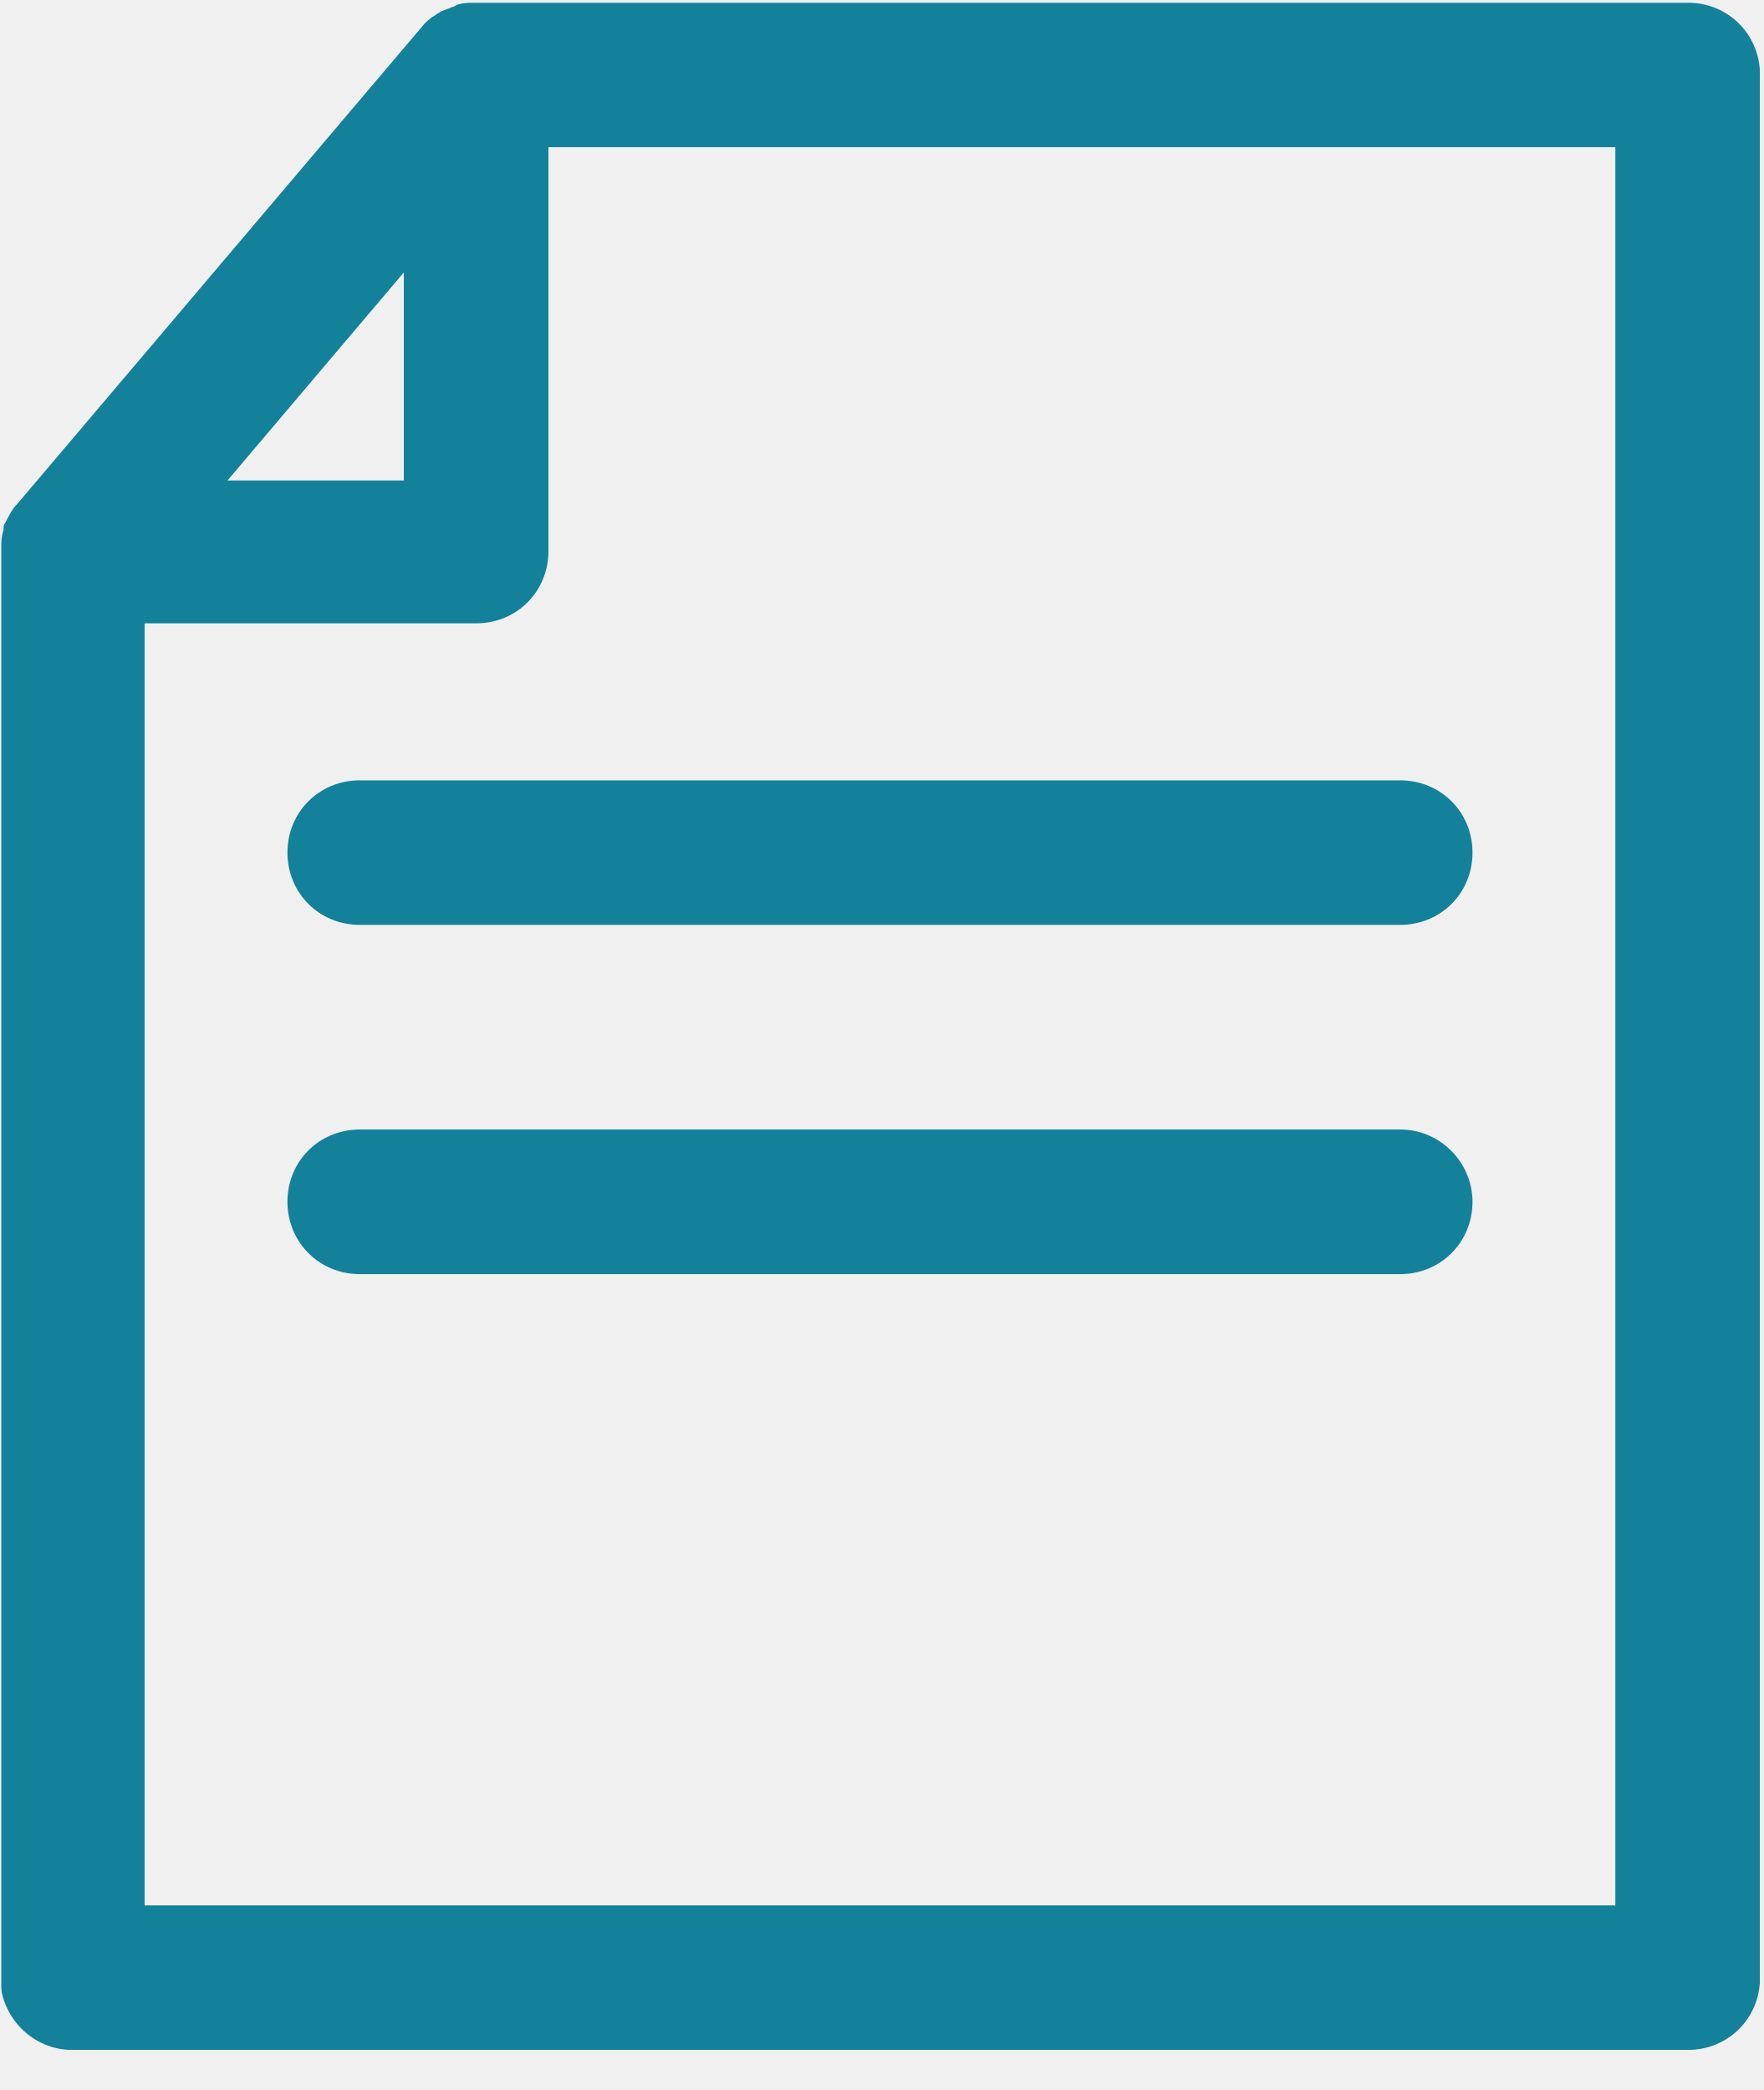
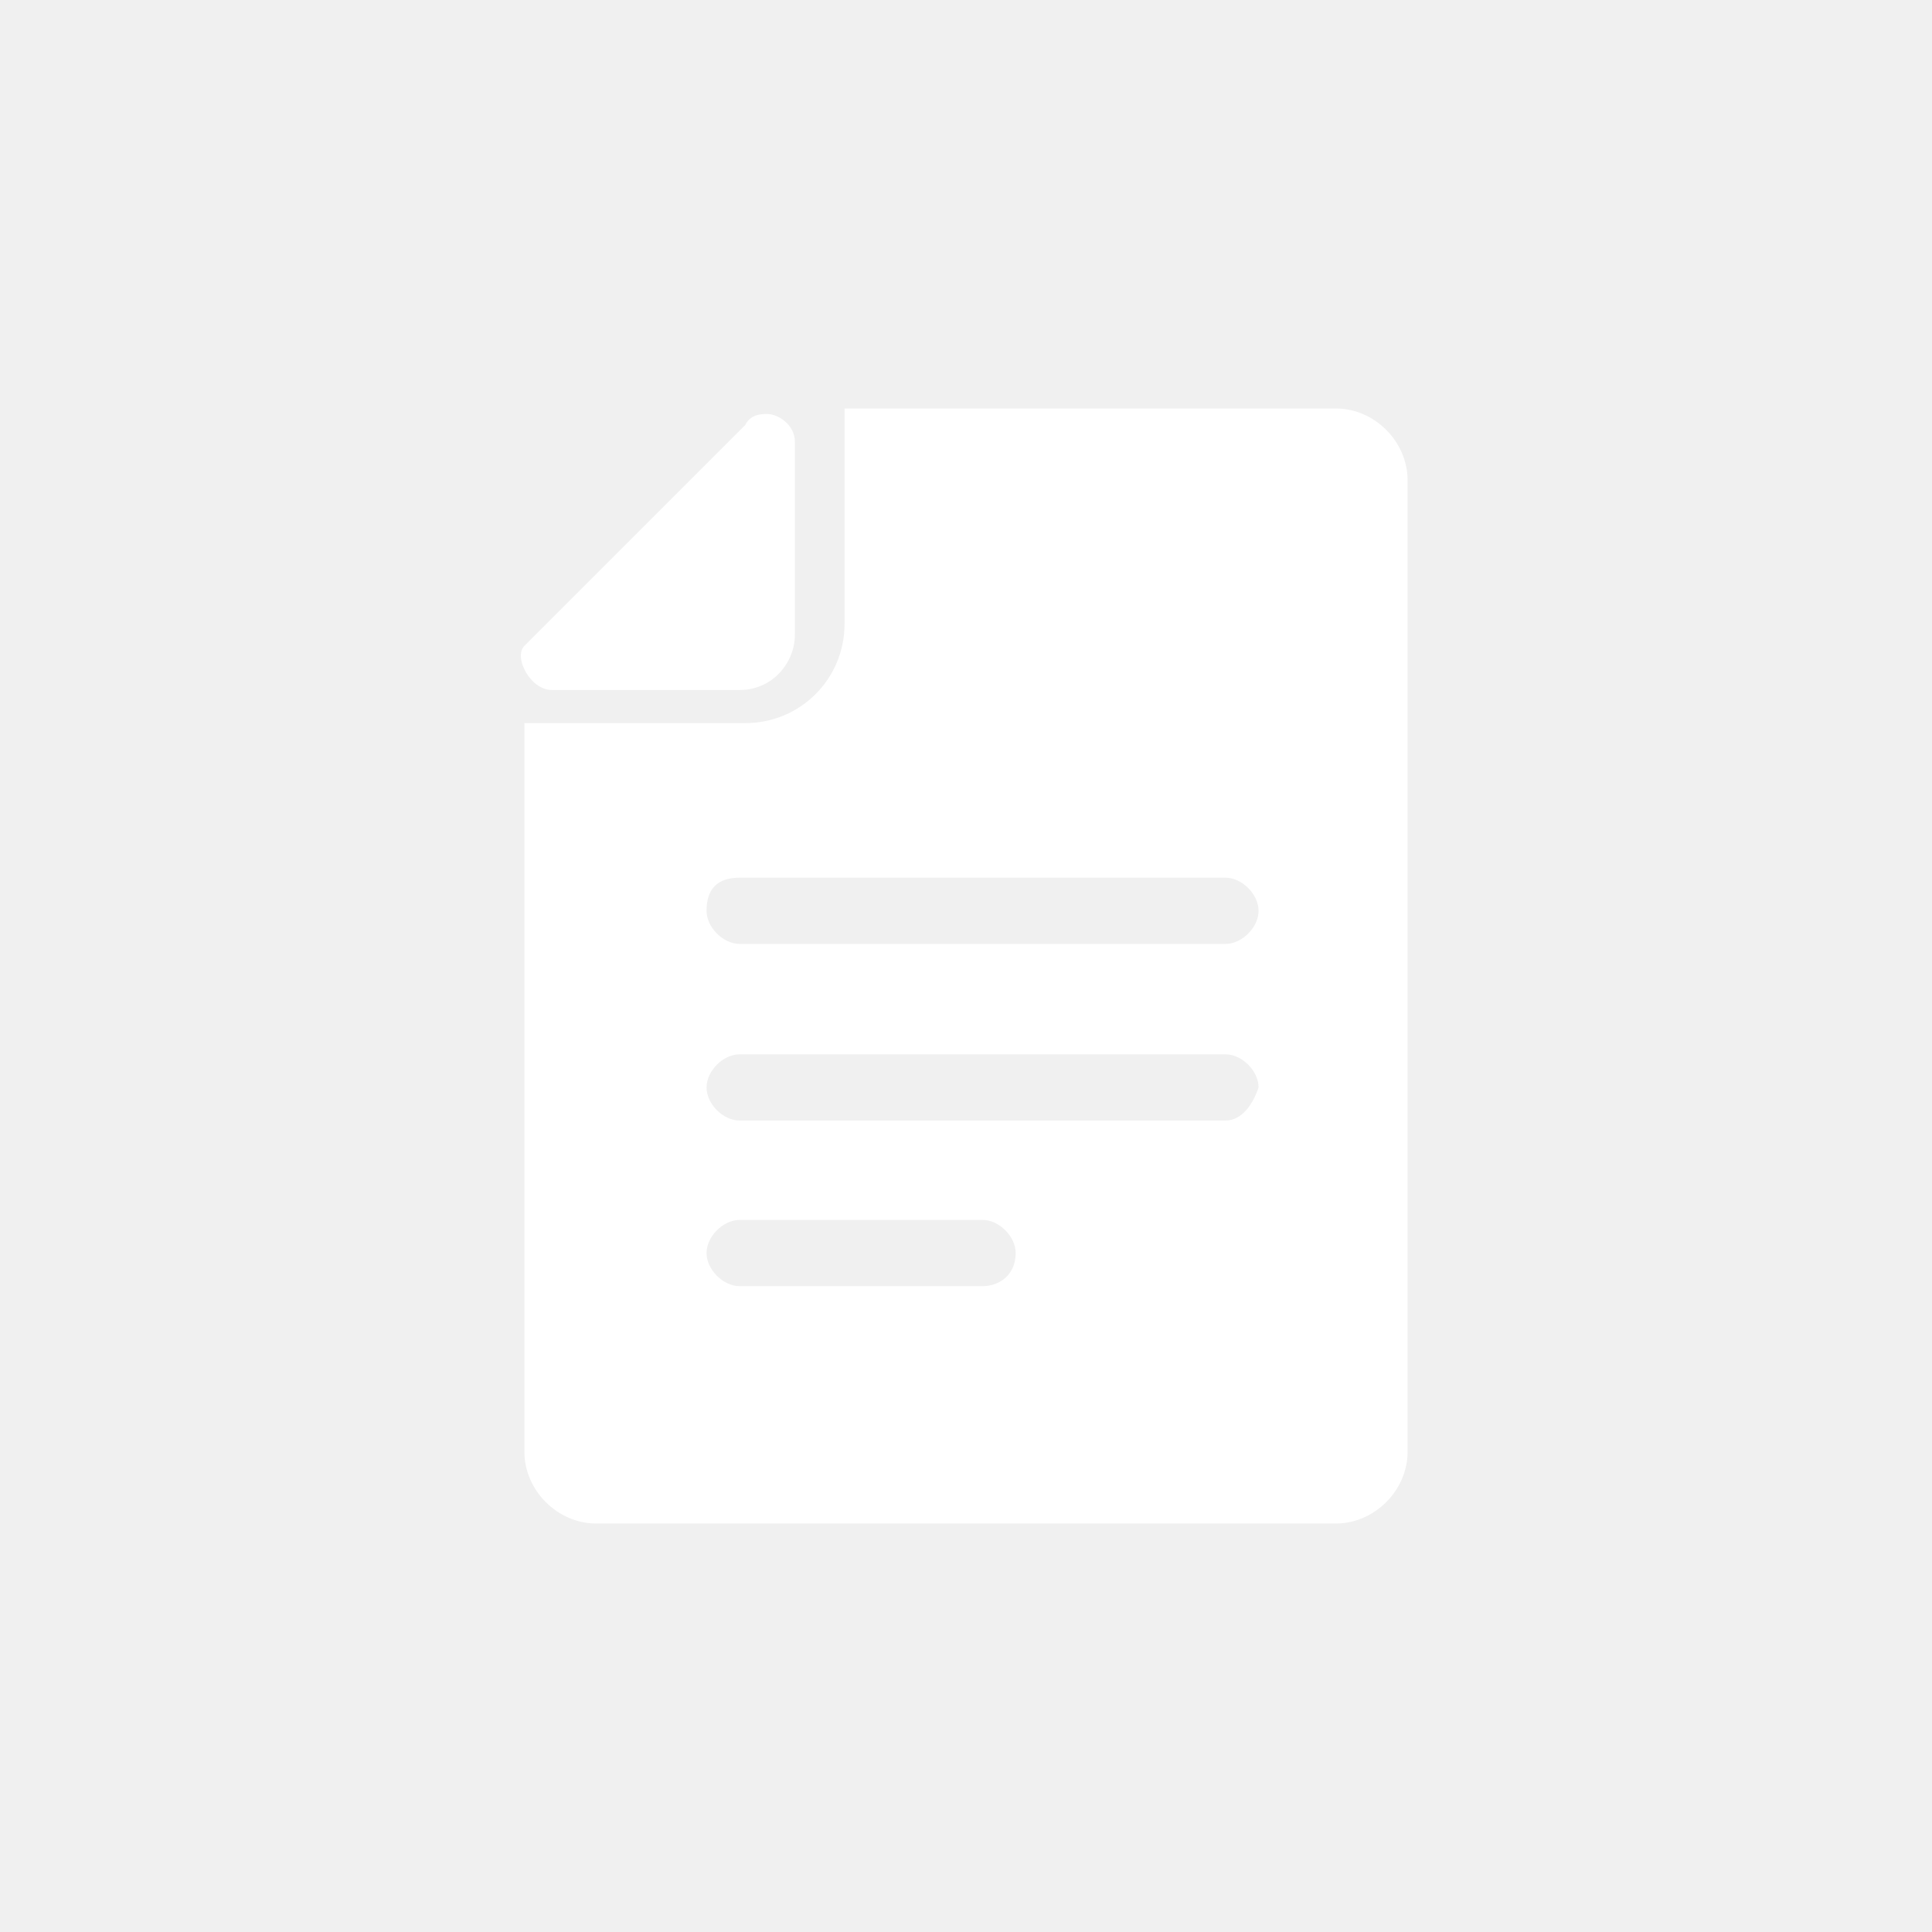
- <svg xmlns="http://www.w3.org/2000/svg" xmlns:xlink="http://www.w3.org/1999/xlink" viewBox="0 0 27 32">
-   <defs>
-     <path id="a" d="M.02.04h26.926v31.347H.02z" />
-   </defs>
-   <g fill="none" fill-rule="evenodd">
-     <g>
-       <mask id="b" fill="#fff">
-         <use xlink:href="#a" />
-       </mask>
-       <path fill="#14819b" d="M1.107 31.387H25.84c.62 0 1.107-.485 1.107-1.106V1.148c0-.621-.487-1.107-1.107-1.107H7.29c-.082 0-.19 0-.27.026-.028 0-.055.027-.055.027-.082.027-.136.054-.216.08-.026.029-.054.029-.08.055a.714.714 0 0 0-.217.19L.27 7.709c-.081.08-.136.189-.19.297-.026.027-.026.08-.026.108-.028.08-.028.16-.054.243v21.896c0 .649.513 1.134 1.107 1.134zM6.183 4.171v3.186h-2.7l2.7-3.186zm-3.97 5.373h5.078c.62 0 1.106-.486 1.106-1.107V2.254h16.335v26.92H2.214V9.544z" mask="url(#b)" />
-     </g>
-     <path fill="#14819b" d="M21.438 11.948H5.508c-.621 0-1.107.485-1.107 1.106 0 .62.486 1.107 1.107 1.107h15.93c.62 0 1.107-.486 1.107-1.107 0-.62-.486-1.106-1.107-1.106zM21.438 17.294H5.508c-.621 0-1.107.485-1.107 1.106 0 .62.486 1.108 1.107 1.108h15.93c.62 0 1.107-.487 1.107-1.108 0-.593-.486-1.106-1.107-1.106z" />
-   </g>
+ <svg xmlns="http://www.w3.org/2000/svg" id="Layer_1" viewBox="0 0 35 35" fill="#ffffff">
+   <path d="M17.5 27.6h6.7c.7 0 1.3-.6 1.3-1.3V8.7c0-.7-.6-1.3-1.3-1.3h-8.9V11.3c0 1-.8 1.8-1.8 1.8h-4v13.2c0 .7.6 1.3 1.3 1.3H17.5zm.3-4.3h-4.4c-.3 0-.6-.3-.6-.6s.3-.6.6-.6h4.4c.3 0 .6.3.6.6 0 .4-.3.6-.6.6zm4.4-3h-8.8c-.3 0-.6-.3-.6-.6s.3-.6.6-.6h8.8c.3 0 .6.3.6.6-.1.3-.3.6-.6.6zm-8.8-4.4h8.8c.3 0 .6.3.6.6s-.3.6-.6.6h-8.8c-.3 0-.6-.3-.6-.6 0-.4.2-.6.6-.6z" class="st0" />
+   <path d="M10 12.5h3.4c.6 0 1-.5 1-1V8c0-.3-.3-.5-.5-.5-.1 0-.3 0-.4.2l-4 4c-.2.2.1.8.5.8z" class="st0" />
</svg>
